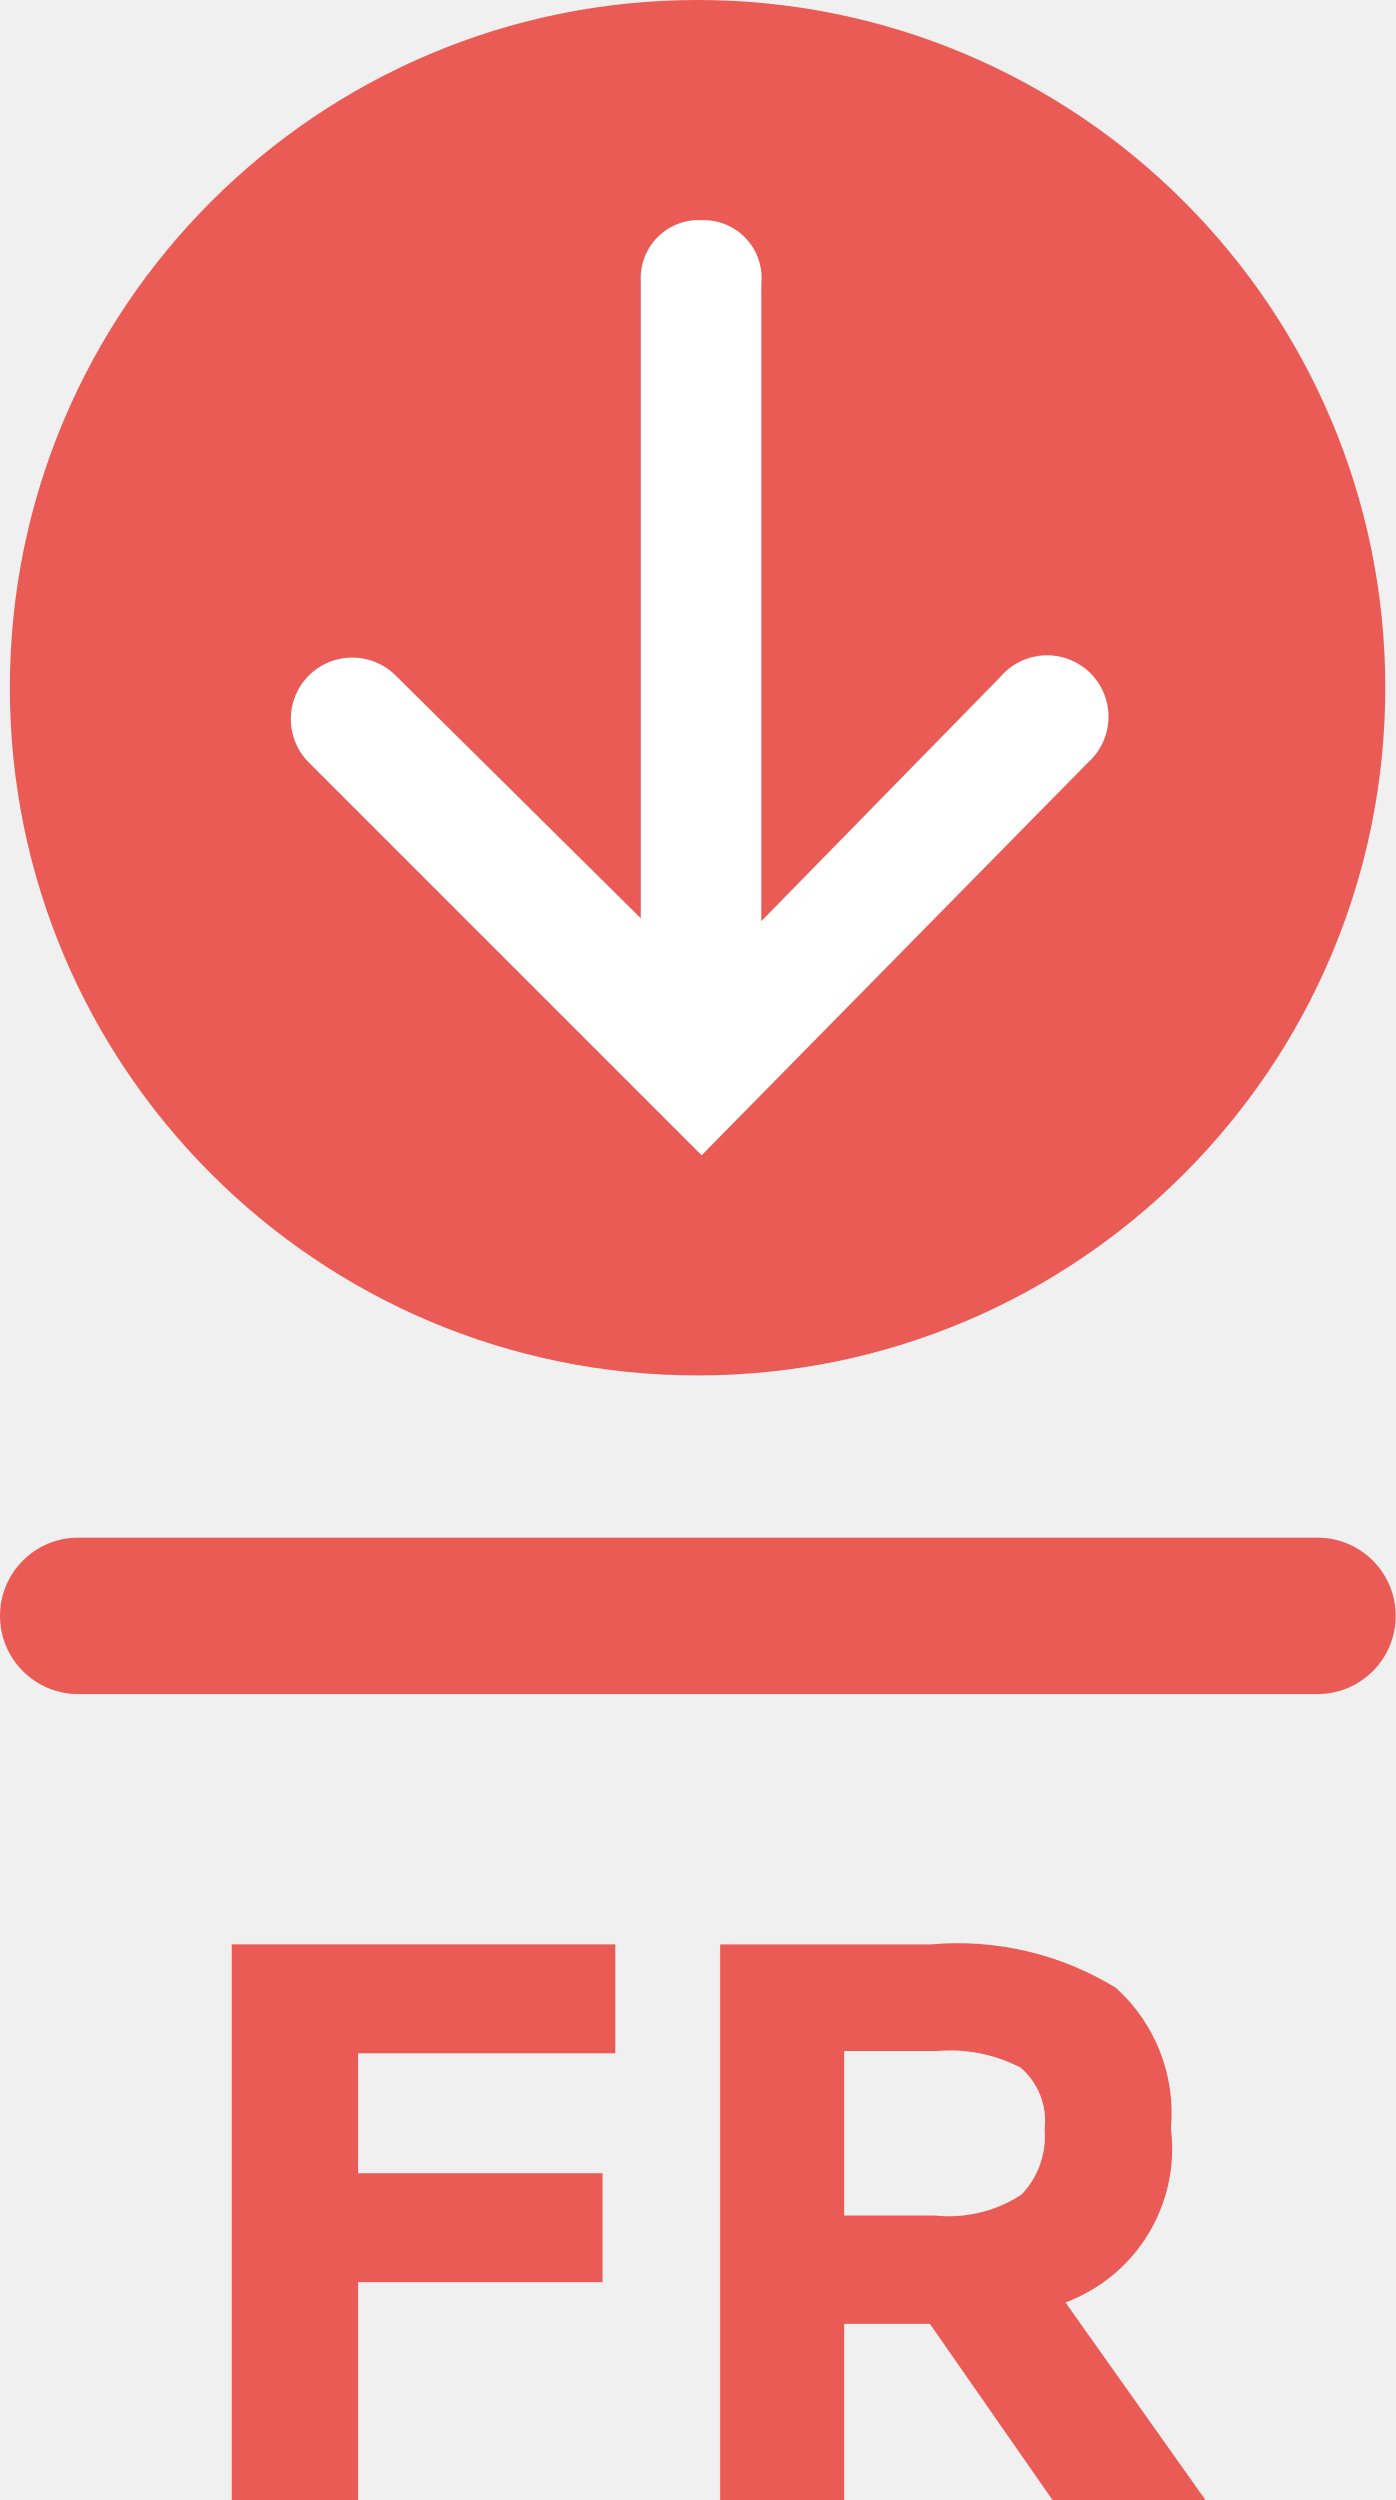
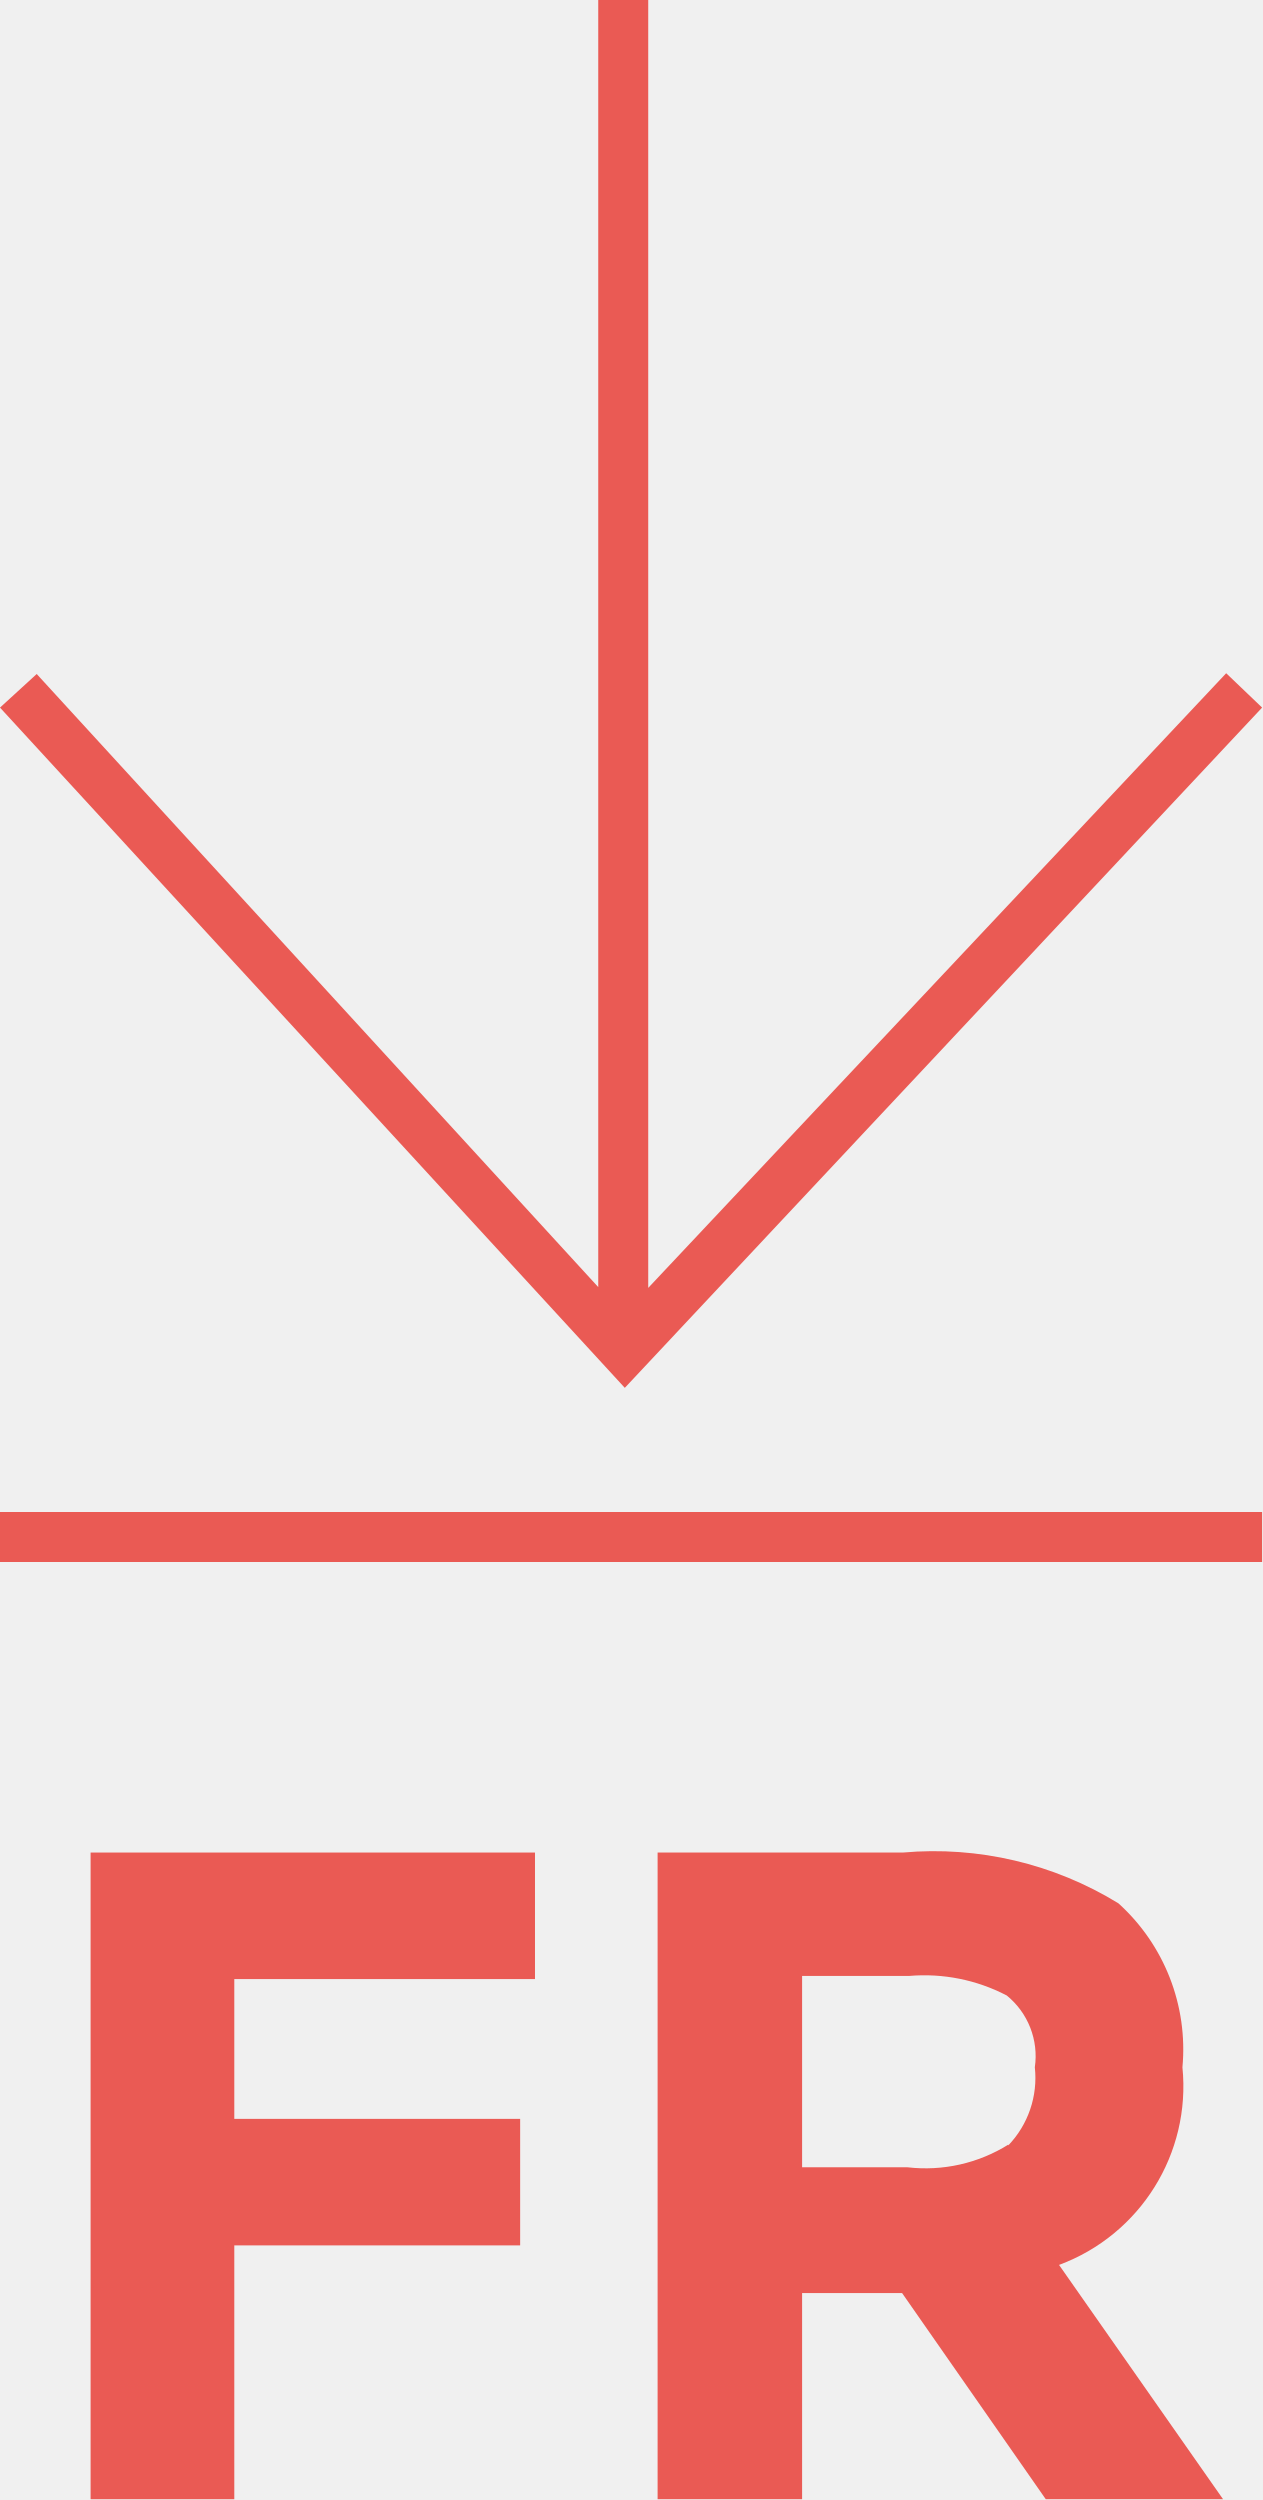
- <svg xmlns="http://www.w3.org/2000/svg" viewBox="0 0 24.09 43.15">
+ <svg xmlns="http://www.w3.org/2000/svg" viewBox="0 0 16.16 32.01">
  <defs>
    <style>
      .cls-1 {
-         fill: #eb5b55;
-       }
- 
-       .cls-2 {
-         fill: #fff;
+         fill: #ea5a54;
      }
    </style>
  </defs>
  <g id="Layer_2" data-name="Layer 2">
    <g id="Layer_1-2" data-name="Layer 1">
      <g>
-         <g>
-           <circle class="cls-1" cx="12.04" cy="11.87" r="11.87" />
-           <path class="cls-2" d="M12.11,3.8a1,1,0,0,0-1.05,1.05v11L6.83,11.66a1.06,1.06,0,0,0-1.5,1.5l6.78,6.78,6.67-6.78a1.06,1.06,0,1,0-1.52-1.47l-4.12,4.21v-11A1,1,0,0,0,12.11,3.8Z" />
-           <path class="cls-1" d="M0,27.89a1.35,1.35,0,0,0,1.35,1.35H22.74a1.35,1.35,0,0,0,0-2.7H1.35A1.35,1.35,0,0,0,0,27.89Z" />
-         </g>
-         <g>
-           <path class="cls-1" d="M10.62,33.56v1.88H6.18v2.07H10.4v1.88H6.18v3.76H4V33.56Z" />
-           <path class="cls-1" d="M20.21,36.74a2.83,2.83,0,0,1-1.82,3l2.43,3.43H18.18l-2.13-3.06H14.57v3.06H12.43V33.56h3.64a5.22,5.22,0,0,1,3.19.75A2.91,2.91,0,0,1,20.21,36.74Zm-2.58,1.14a1.45,1.45,0,0,0,.4-1.13,1.21,1.21,0,0,0-.41-1.06,2.63,2.63,0,0,0-1.44-.29H14.57v2.84h1.56A2.3,2.3,0,0,0,17.63,37.88Z" />
-         </g>
+         <path class="cls-1" d="M6.85,23.72v1.62H3v1.79H6.66v1.62H3V32H1.16V23.72Z" />
+         <path class="cls-1" d="M15.14,26.47A2.44,2.44,0,0,1,13.56,29l2.1,3H13.39l-1.84-2.64H10.27V32H8.42V23.72h3.14a4.51,4.51,0,0,1,2.76.65A2.52,2.52,0,0,1,15.14,26.47Zm-2.23,1a1.25,1.25,0,0,0,.34-1,1,1,0,0,0-.36-.92,2.28,2.28,0,0,0-1.25-.25H10.27v2.45h1.35A2,2,0,0,0,12.91,27.46Z" />
      </g>
+       <path class="cls-1" d="M8.3,0V16.49l7.4-7.87.46.44L8,17.77,0,9.06l.47-.43,7.19,7.85V0ZM0,20H16.16v-.64H0Z" />
    </g>
  </g>
</svg>
